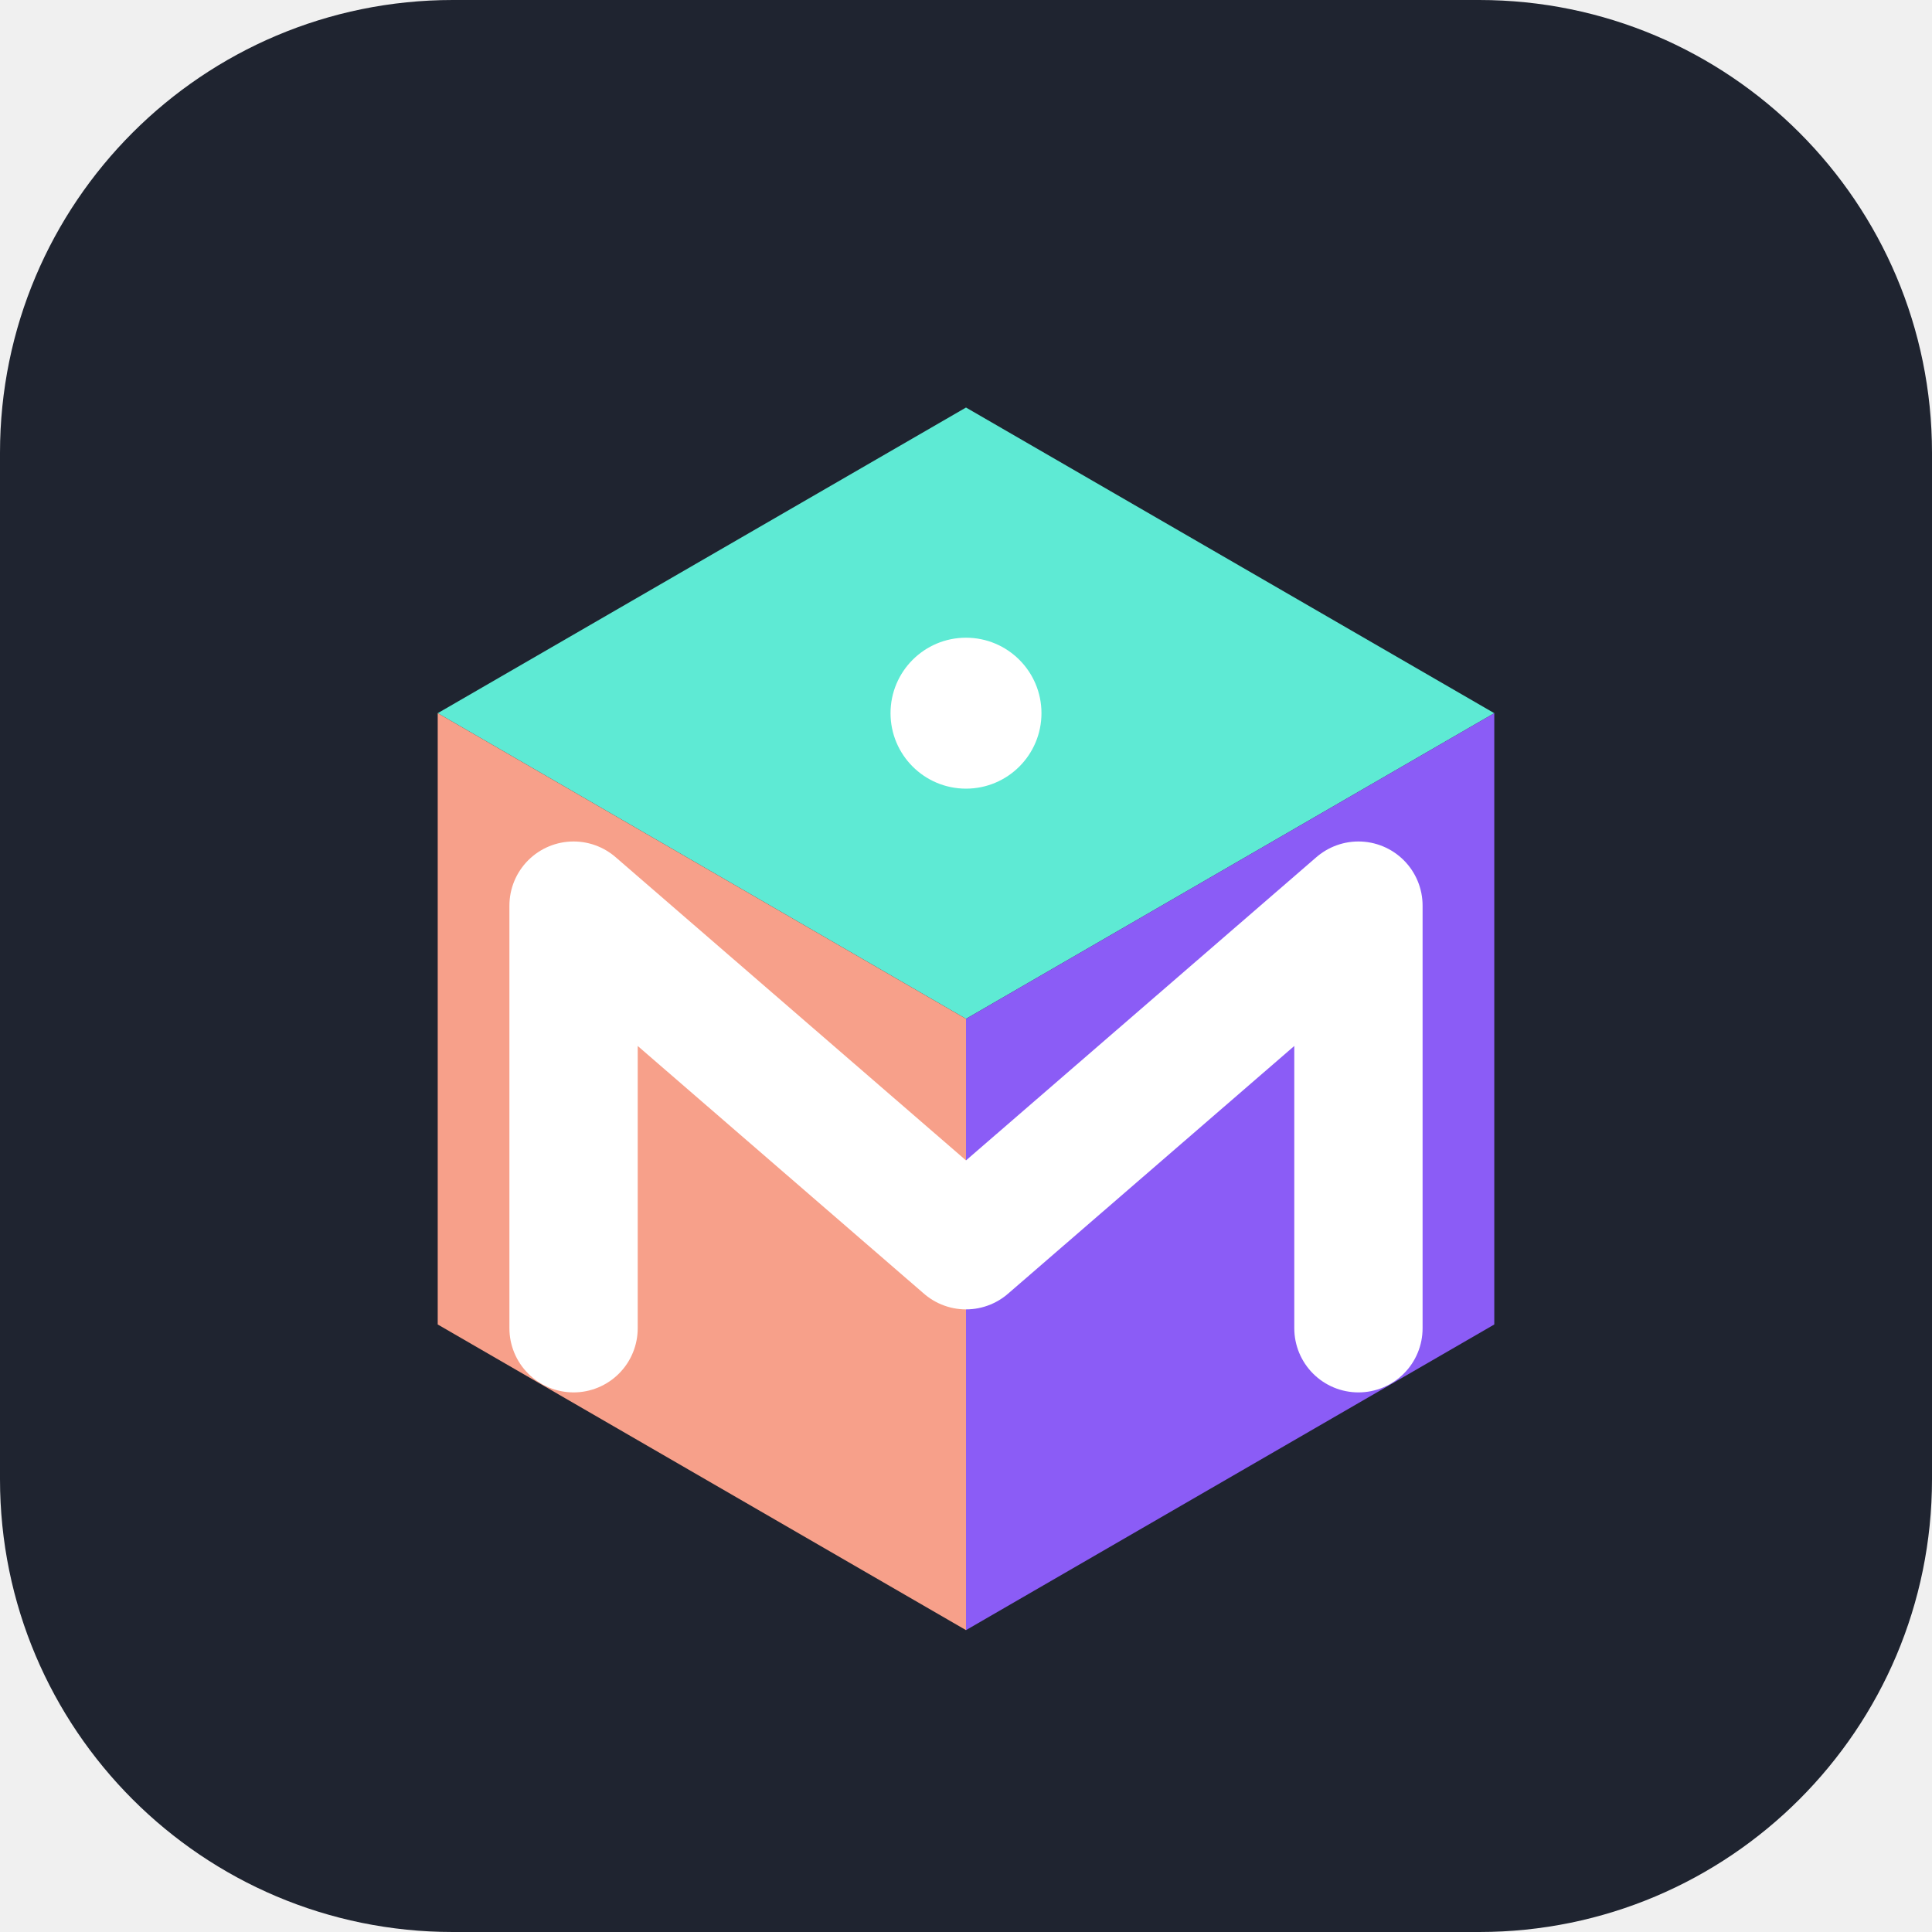
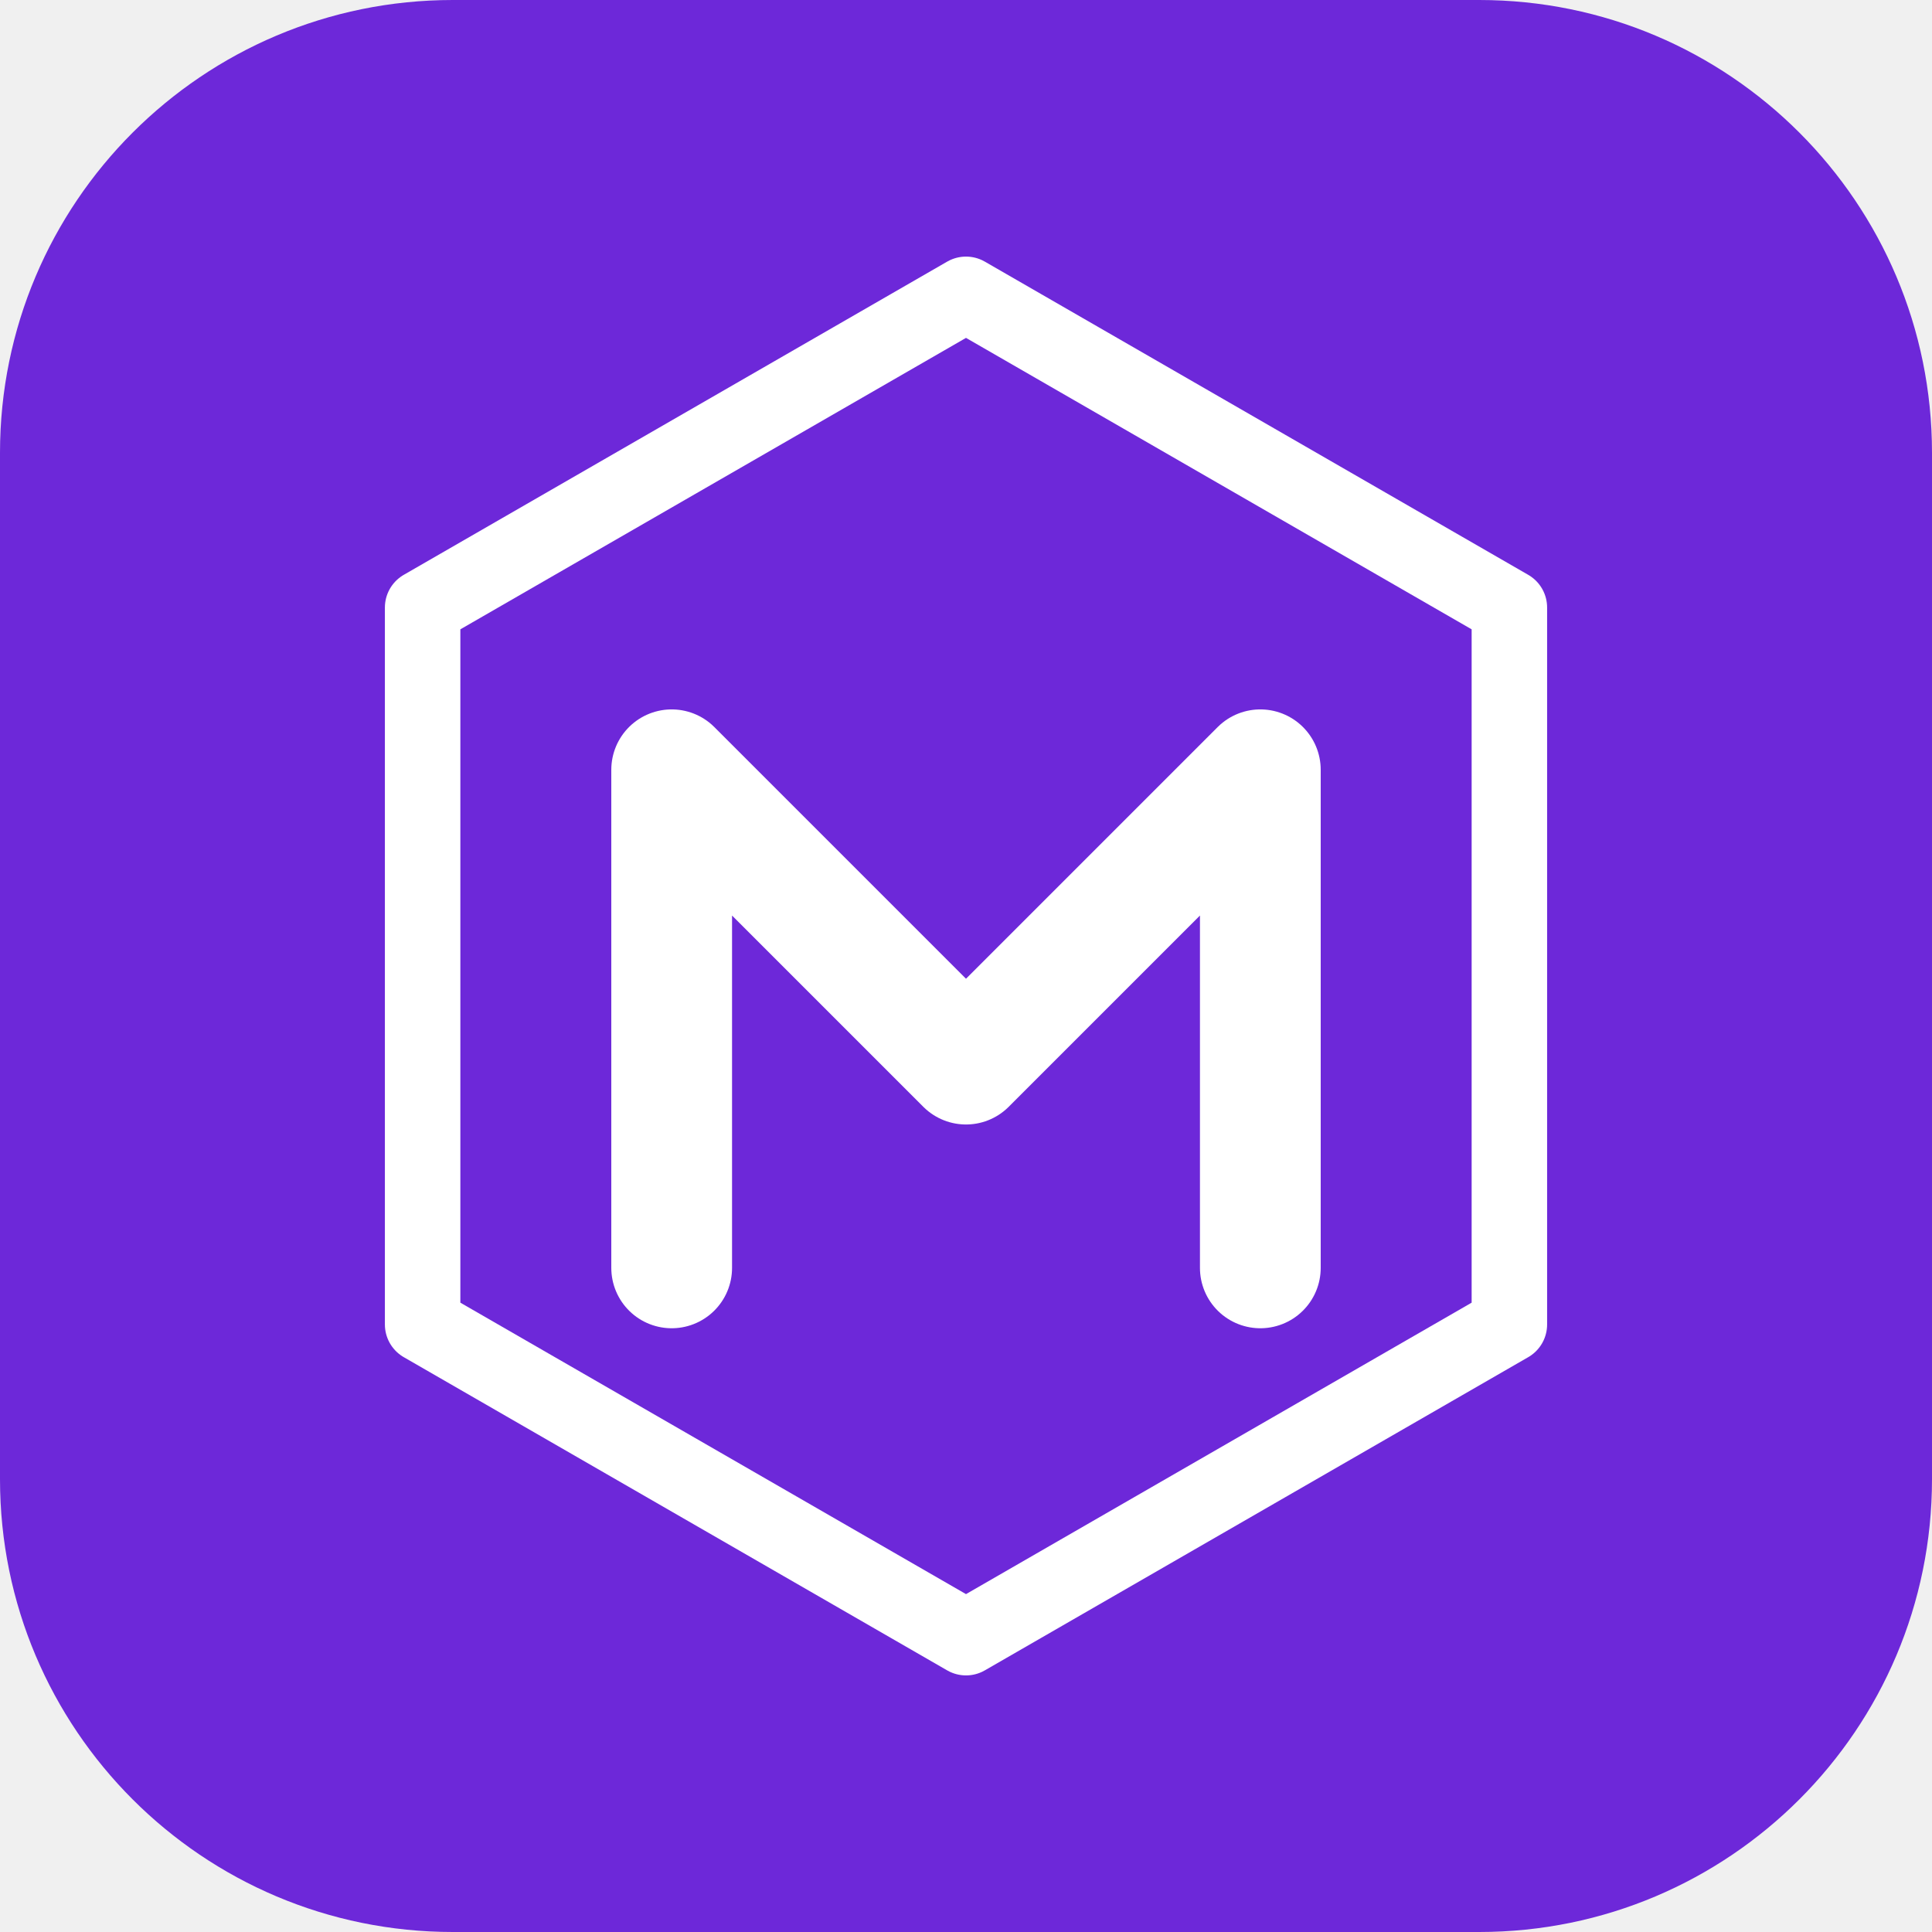
<svg xmlns="http://www.w3.org/2000/svg" viewBox="0 0 512 512" role="img" aria-label="Motion Mind">
-   <rect width="512" height="512" rx="120" fill="#1F2430" />
-   <polygon points="256,108 396,189 256,270 116,189" fill="#5EEAD4" />
-   <polygon points="116,189 256,270 256,432 116,351" fill="#F7A08A" />
-   <polygon points="256,270 396,189 396,351 256,432" fill="#8B5CF6" />
-   <polyline points="152,352 152,240 256,330 360,240 360,352" fill="none" stroke="#FFFFFF" stroke-width="34" stroke-linecap="round" stroke-linejoin="round" />
-   <circle cx="256" cy="189" r="20" fill="#FFFFFF" />
+   <rect width="512" height="512" rx="120" fill="#6D28D9" />
+   <g fill="none" stroke="#FFFFFF" stroke-linecap="round" stroke-linejoin="round">
+     <path d="M256 78 400 161V351L256 434 112 351V161Z" stroke-width="20" />
+     <path d="M178 336V204L256 282 334 204V336" stroke-width="32" />
+   </g>
</svg>
